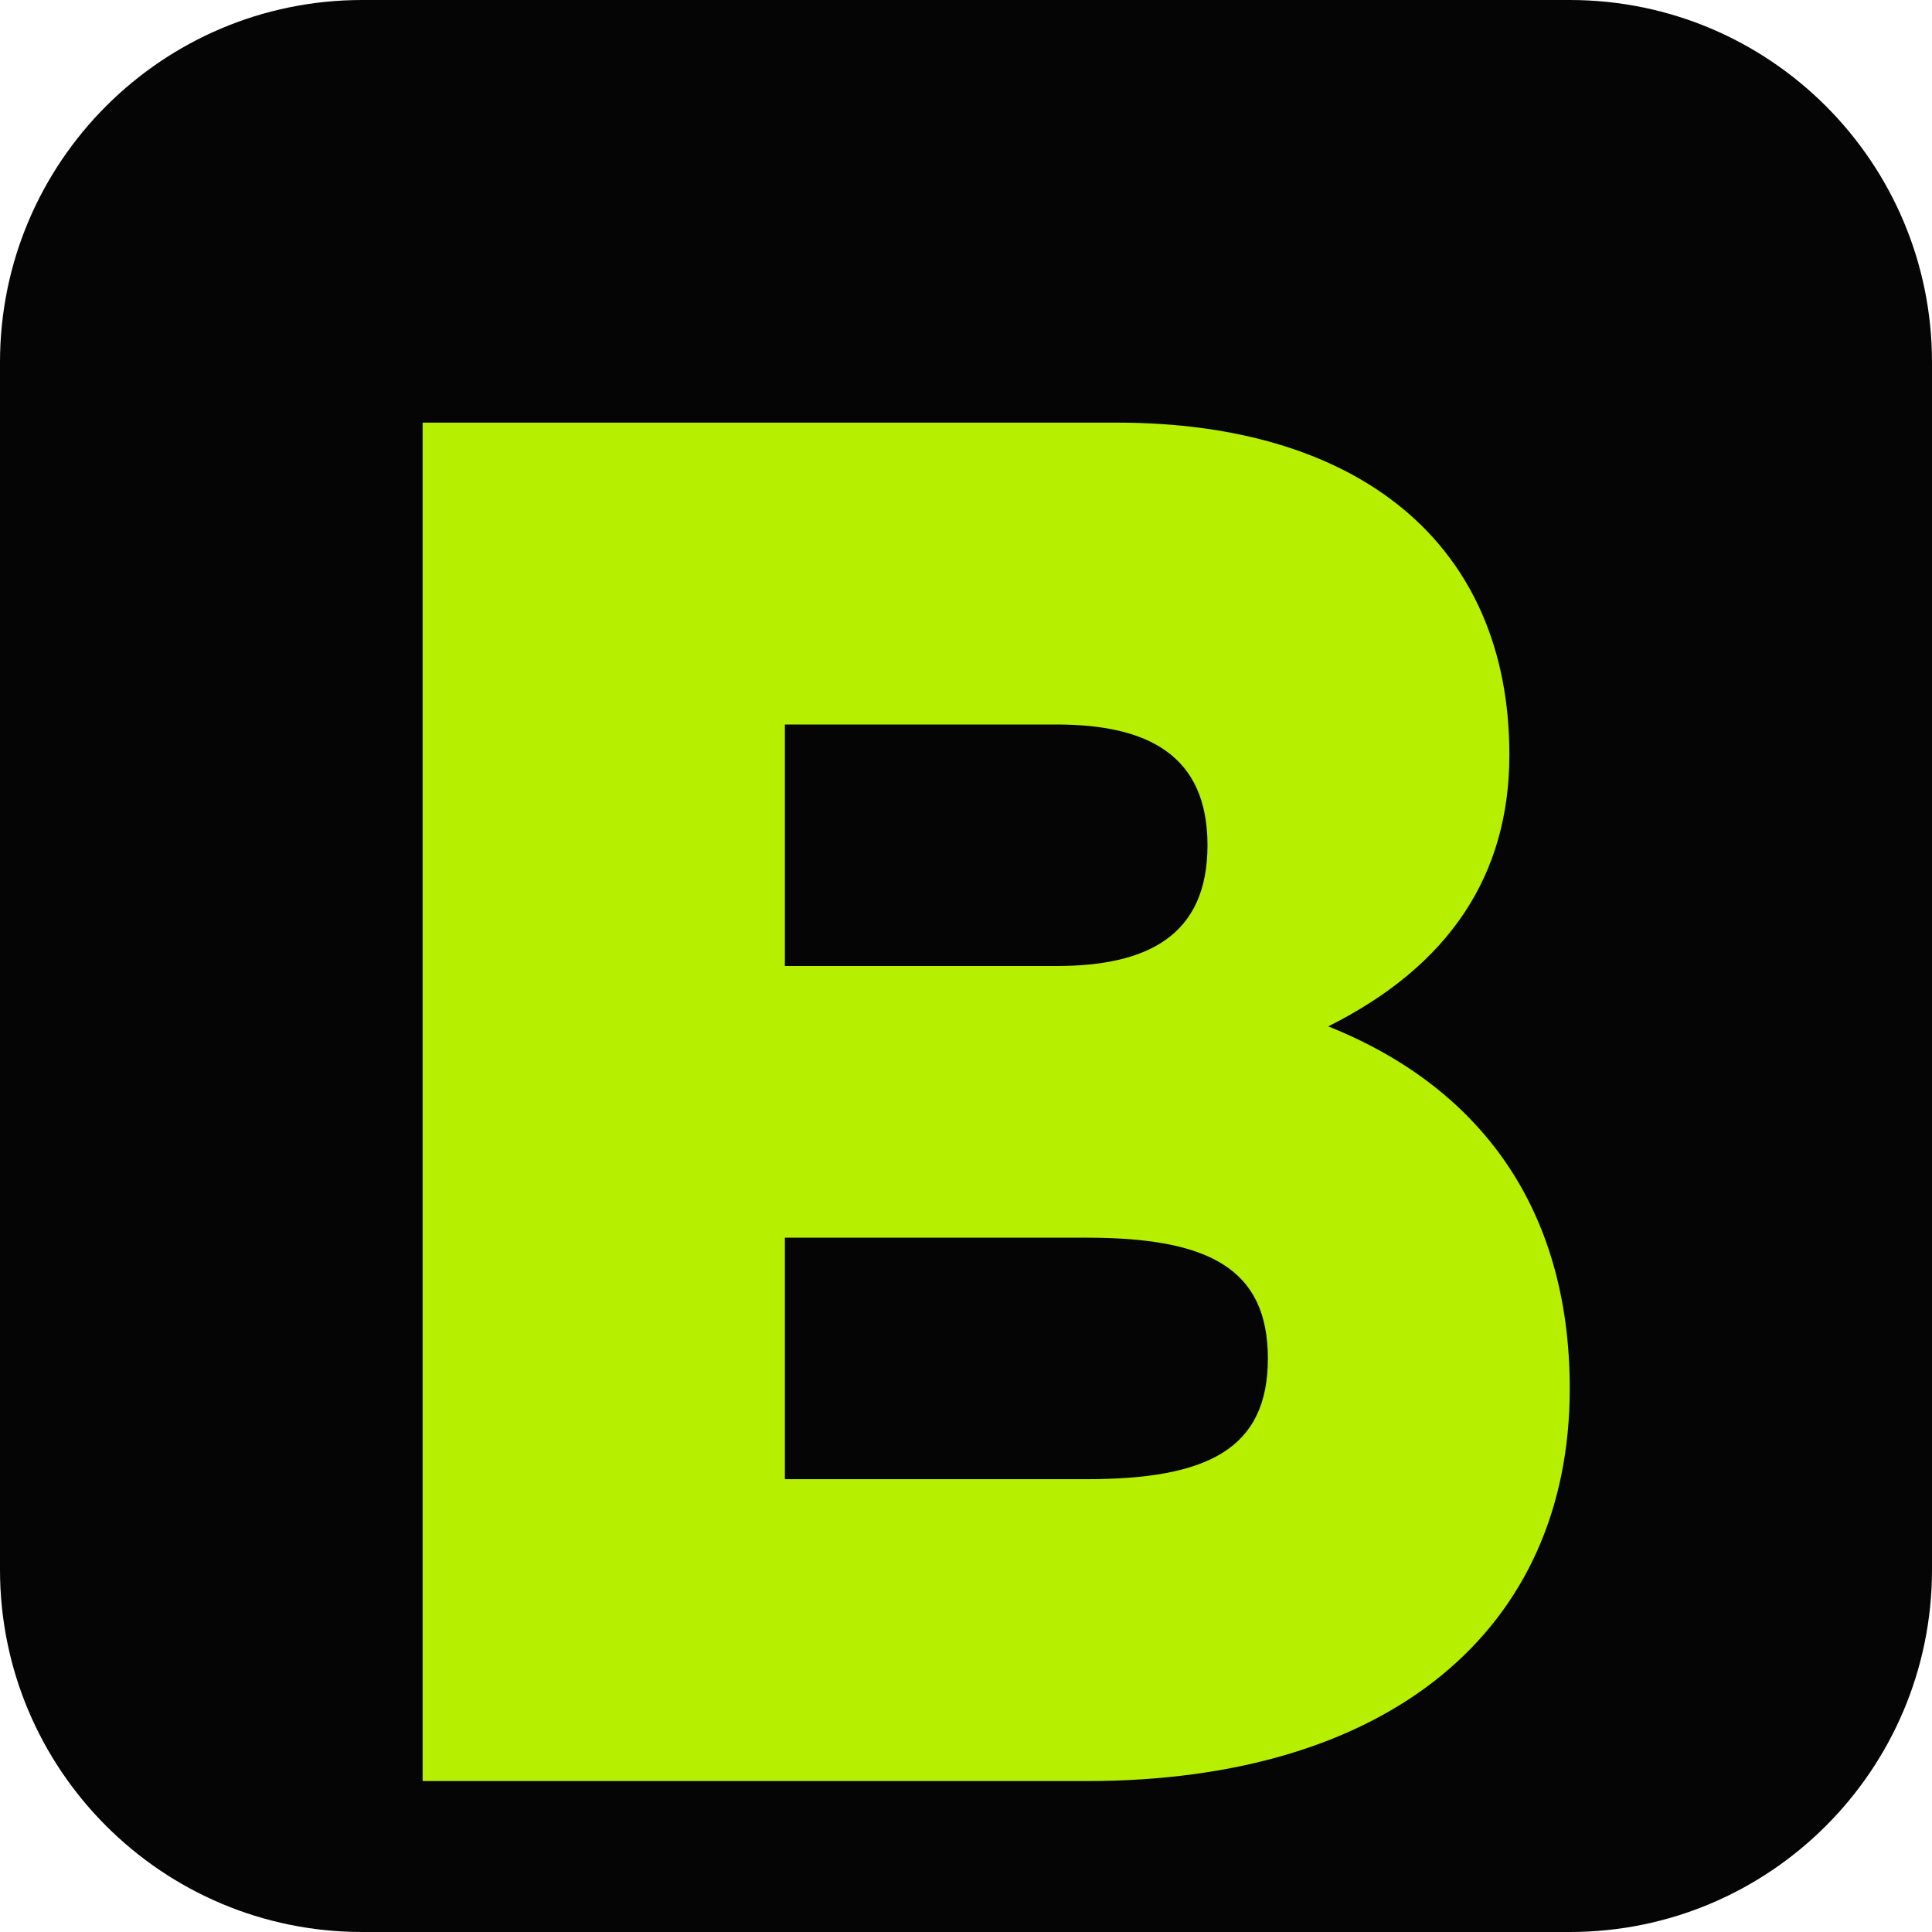
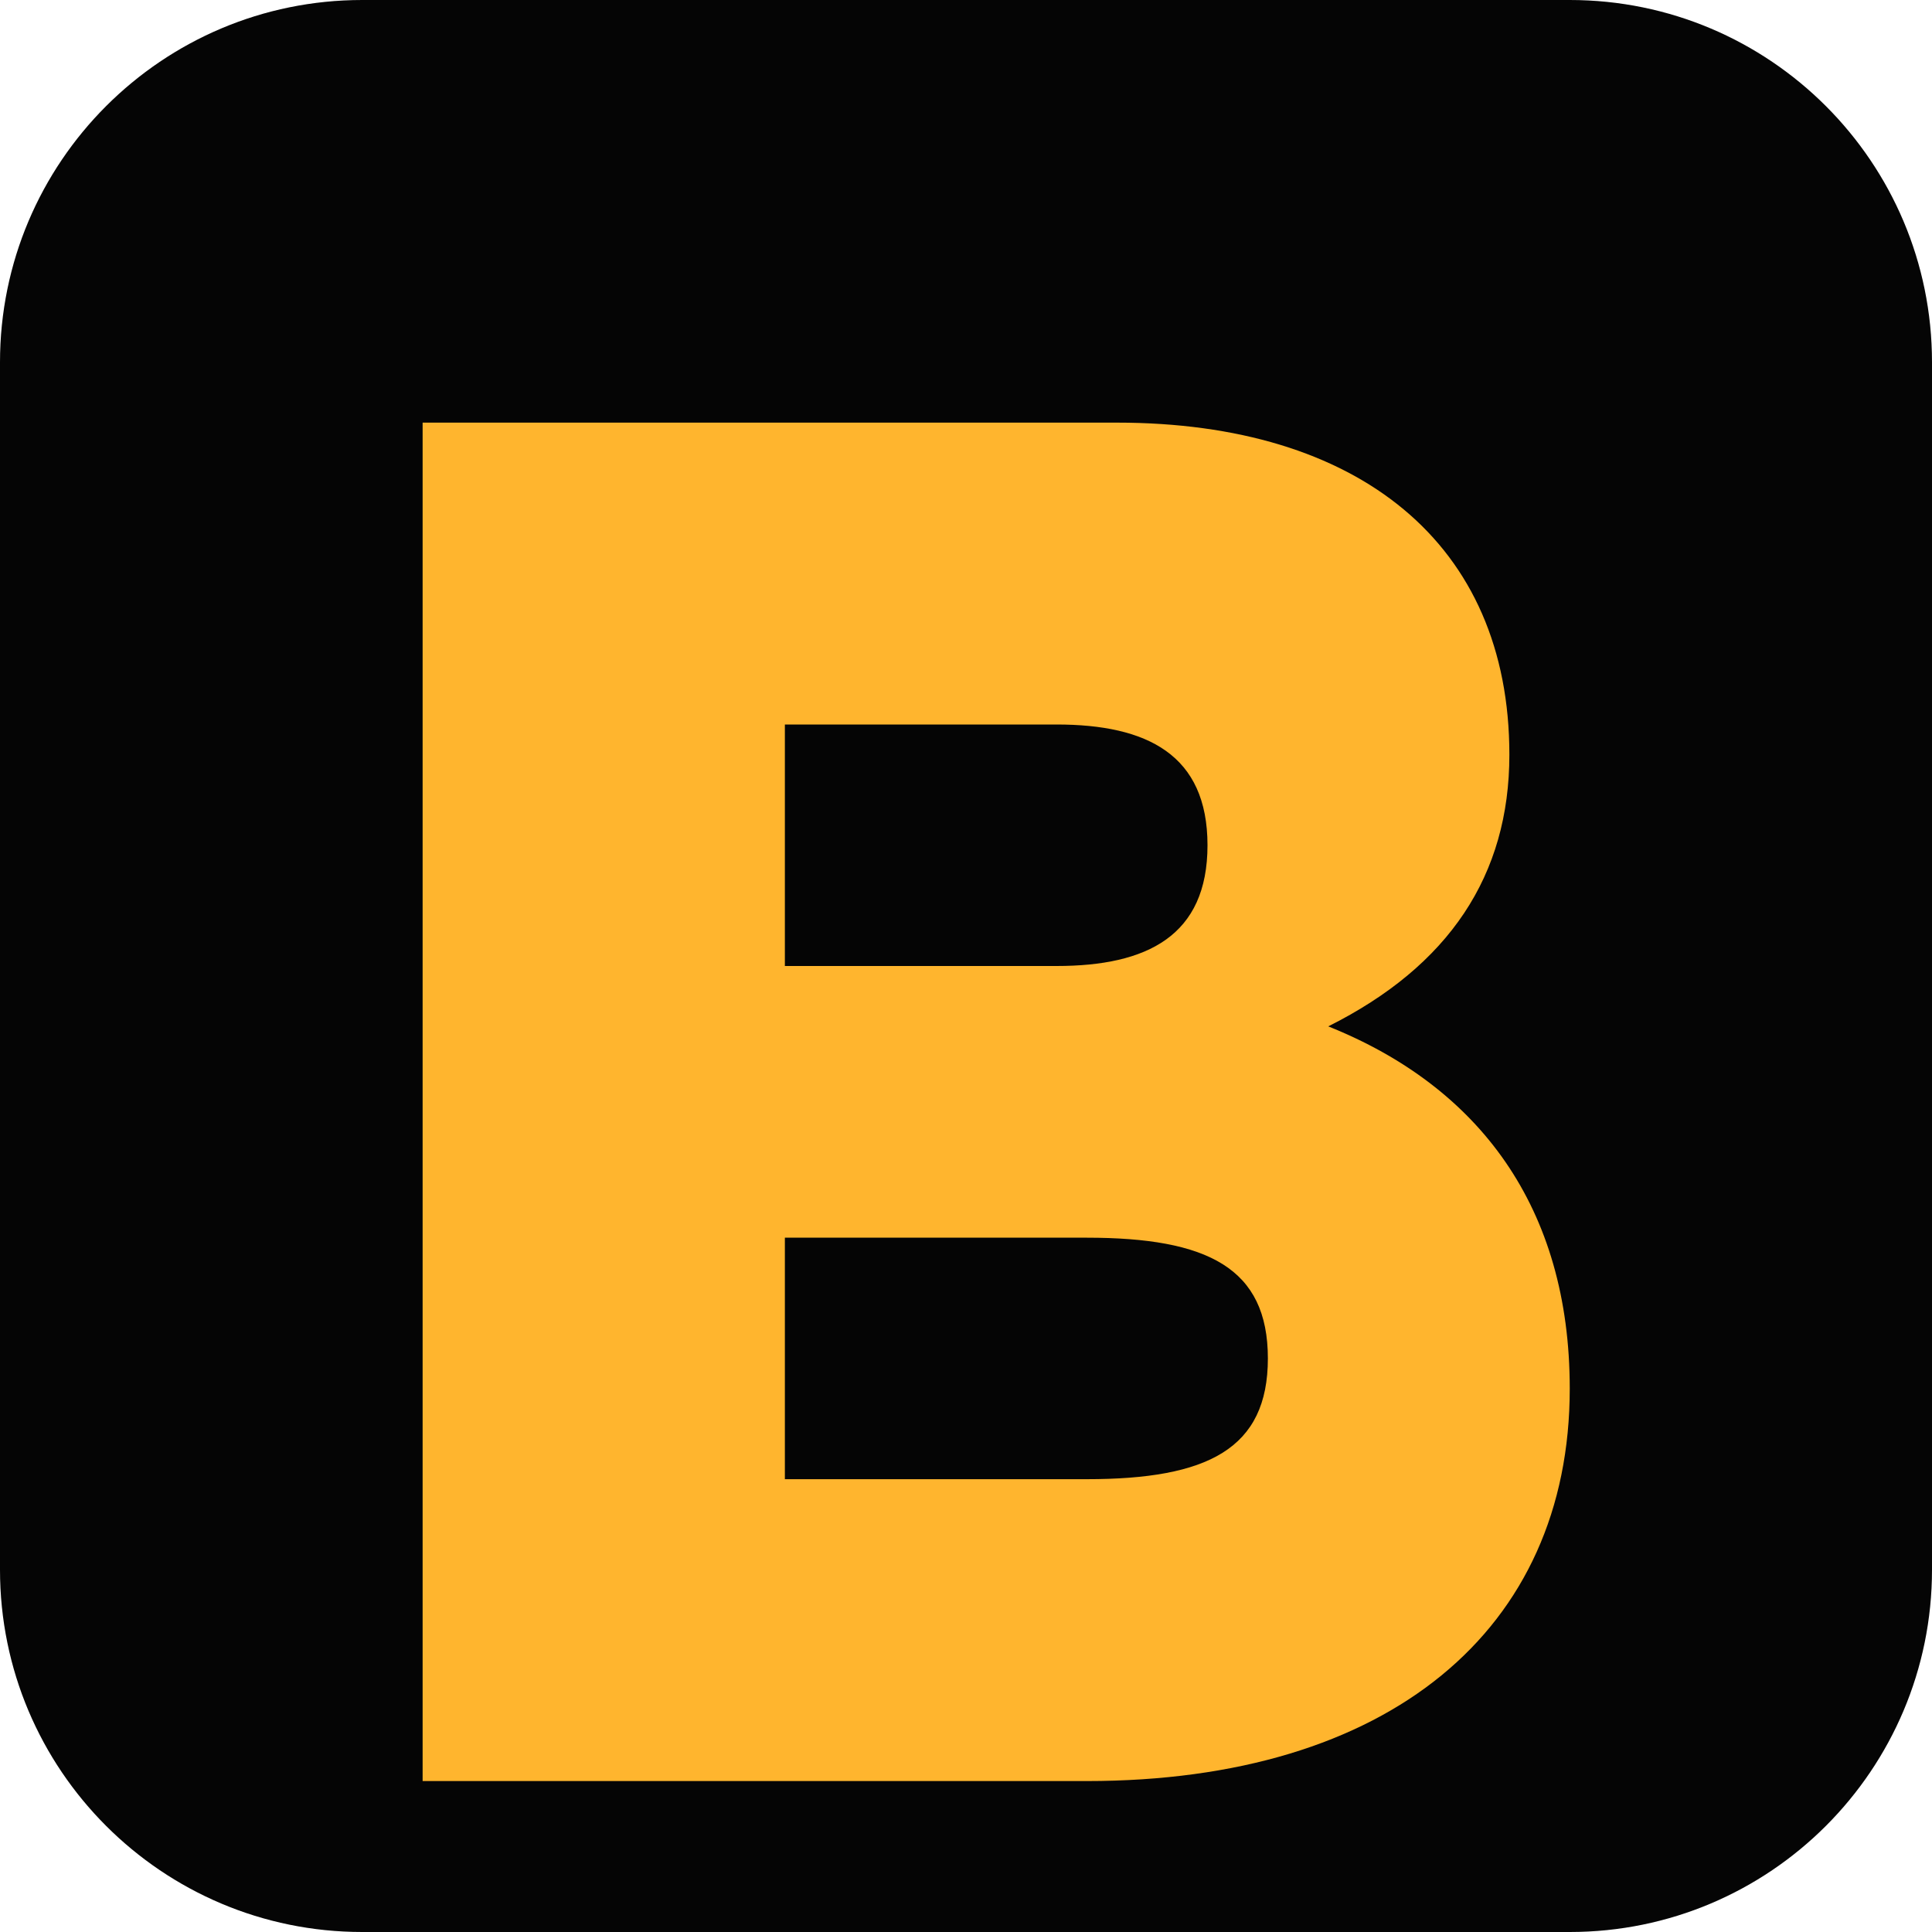
<svg xmlns="http://www.w3.org/2000/svg" viewBox="0 0 64 64">
  <rect width="64" height="64" rx="12" fill="#050505" />
-   <path d="M14 14h23c8 0 13 4 13 11 0 4-2 7-6 9 5 2 8 6 8 12 0 8-6 13-16 13H14V14Zm12 10v8h9c3 0 5-1 5-4s-2-4-5-4h-9Zm0 17v8h10c4 0 6-1 6-4s-2-4-6-4H26Z" fill="#B6F000" />
+   <path d="M14 14h23c8 0 13 4 13 11 0 4-2 7-6 9 5 2 8 6 8 12 0 8-6 13-16 13H14V14Zm12 10v8h9c3 0 5-1 5-4s-2-4-5-4h-9Zm0 17v8h10c4 0 6-1 6-4s-2-4-6-4H26Z" fill="#FFB52E" />
</svg>
